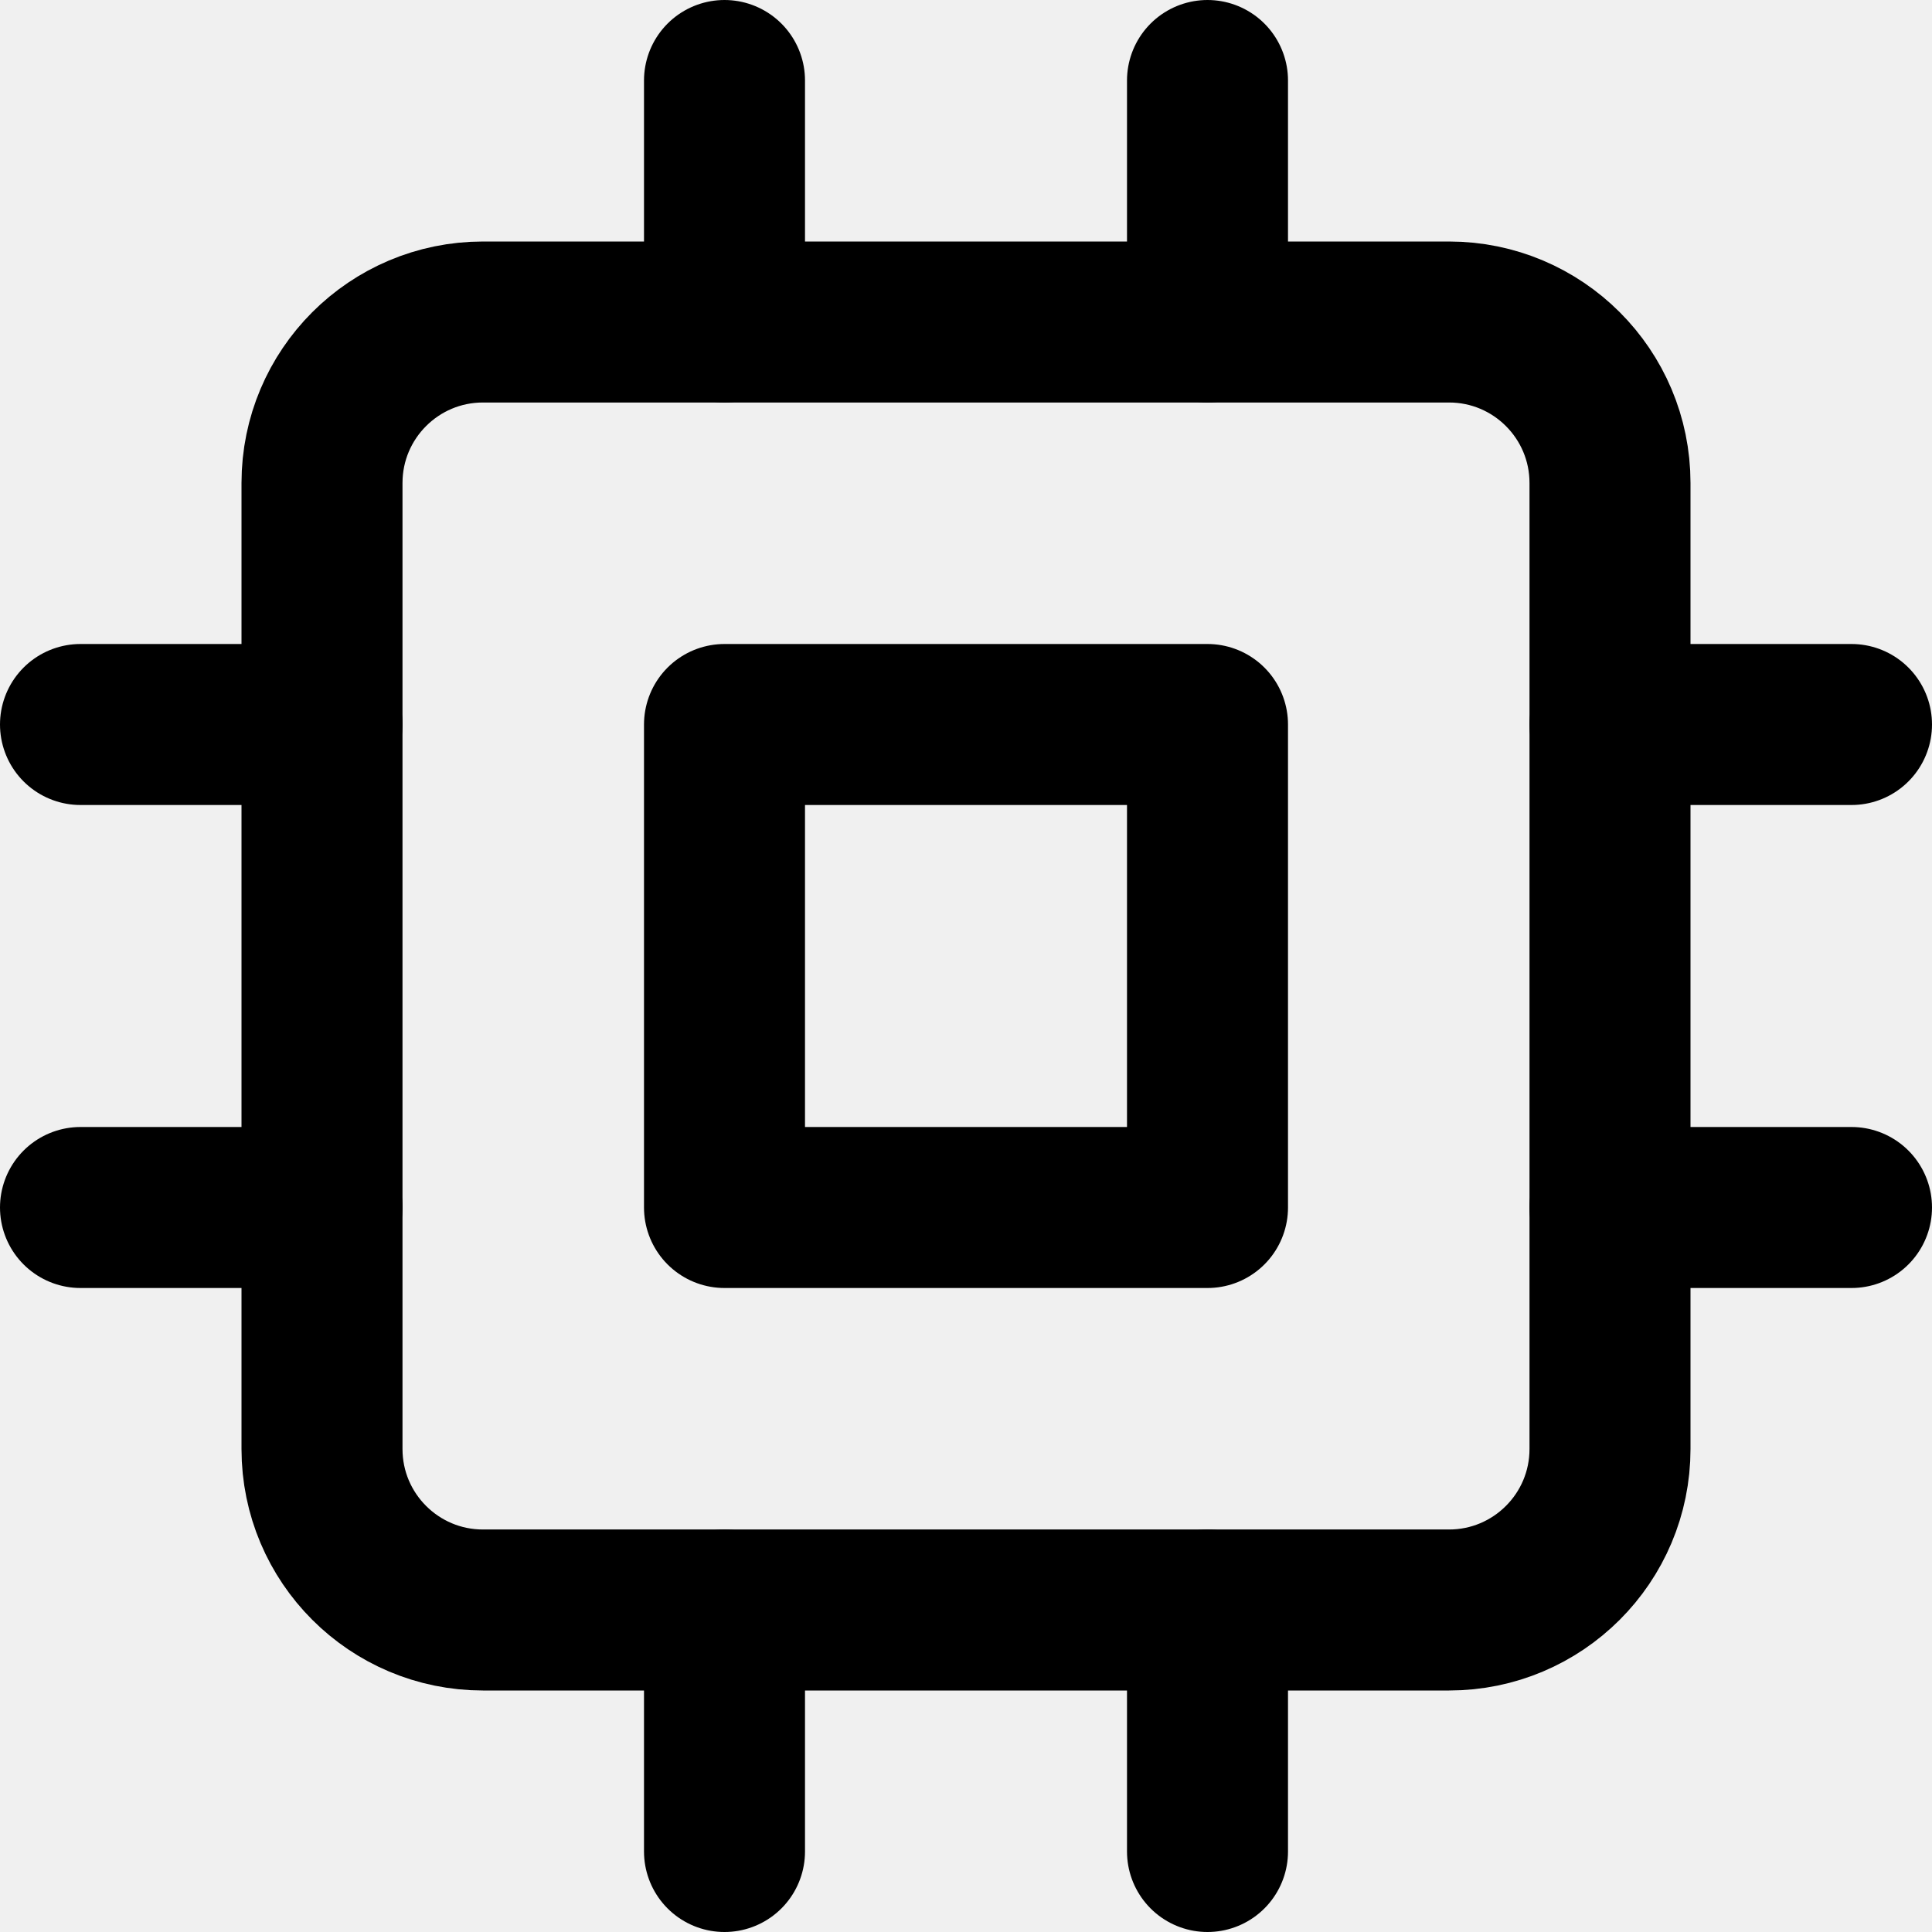
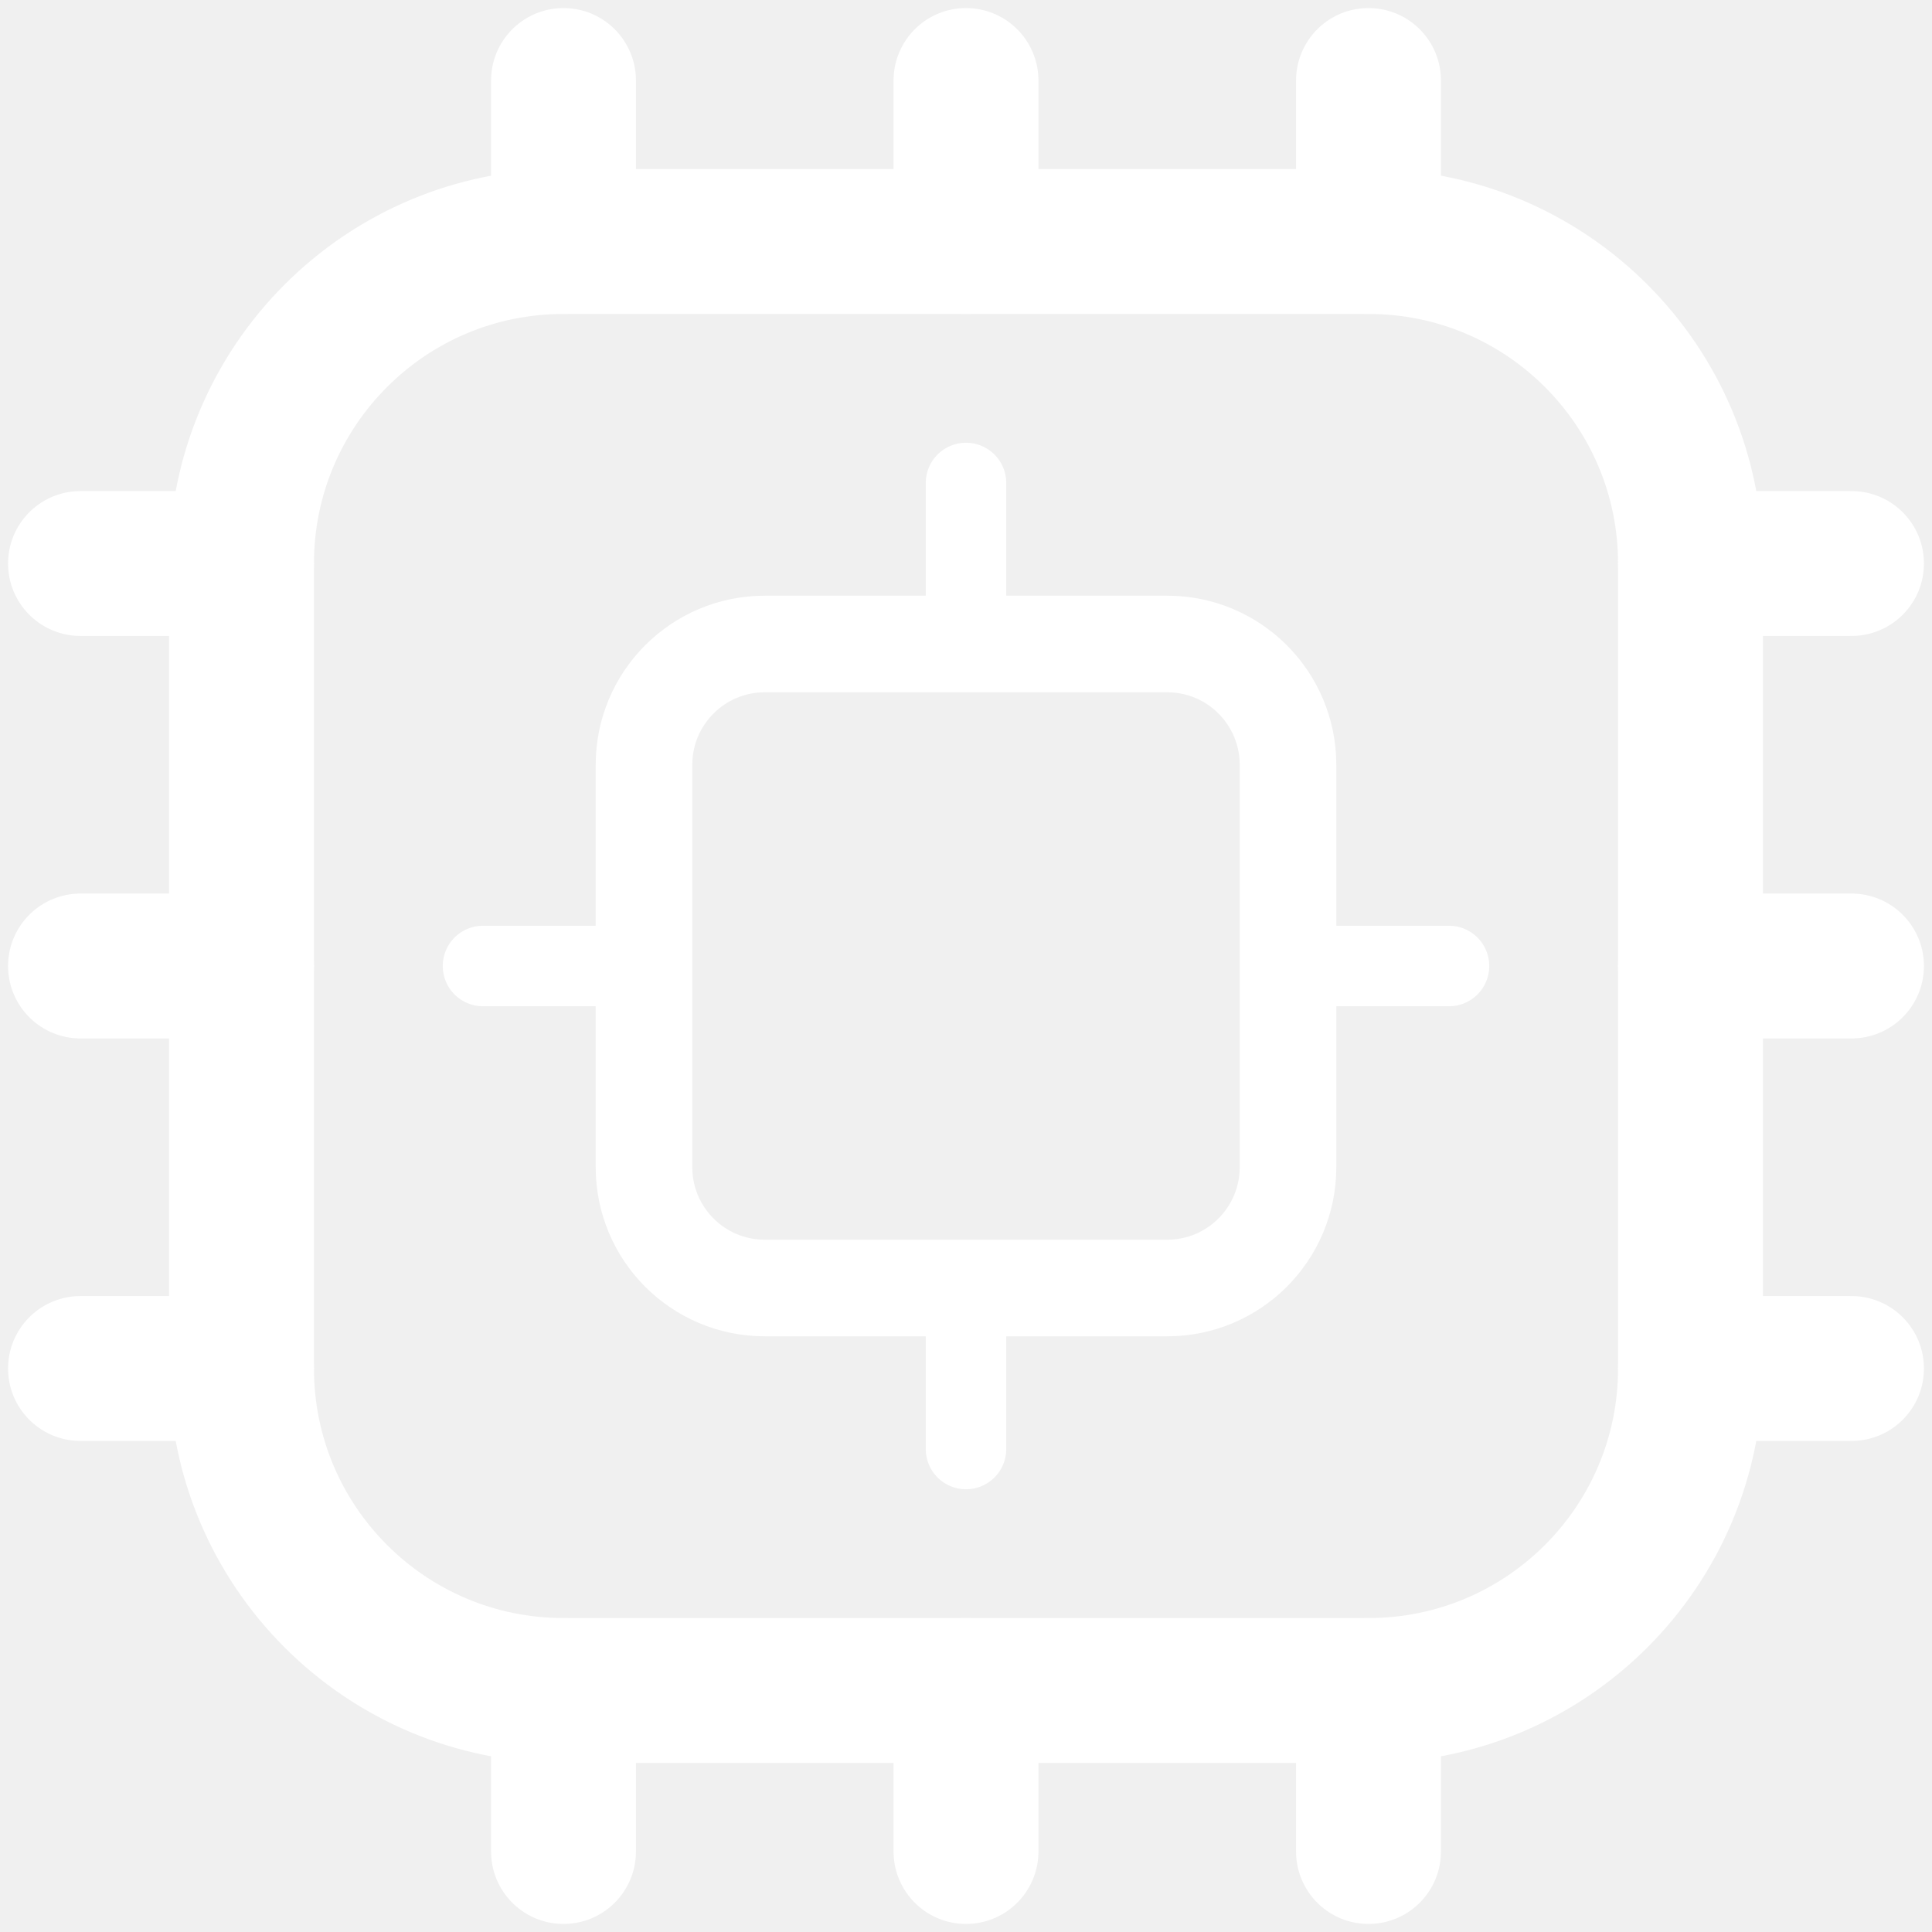
- <svg xmlns="http://www.w3.org/2000/svg" viewBox="0 0 24 24" width="24" height="24" fill="none" stroke="currentColor" stroke-width="2" stroke-linecap="round" stroke-linejoin="round">
-   <rect x="4" y="4" width="16" height="16" rx="2" />
-   <rect x="9" y="9" width="6" height="6" />
-   <path d="M9 1v3M15 1v3M9 20v3M15 20v3M20 9h3M20 15h3M1 9h3M1 15h3" />
+ <svg xmlns="http://www.w3.org/2000/svg" viewBox="0 0 24 24" fill="none" stroke="white" stroke-width="1.8" stroke-linecap="round" stroke-linejoin="round">
+   <rect x="3" y="3" width="18" height="18" rx="4" />
+   <rect x="8" y="8" width="8" height="8" rx="1.5" stroke-width="1.2" />
+   <path d="M12 8V6M12 16v2M8 12H6M16 12h2" stroke-width="1" />
+   <path d="M7 1v2M12 1v2M17 1v2M7 21v2M12 21v2M17 21v2M1 7h2M1 12h2M1 17h2M21 7h2M21 12h2M21 17h2" />
</svg>
